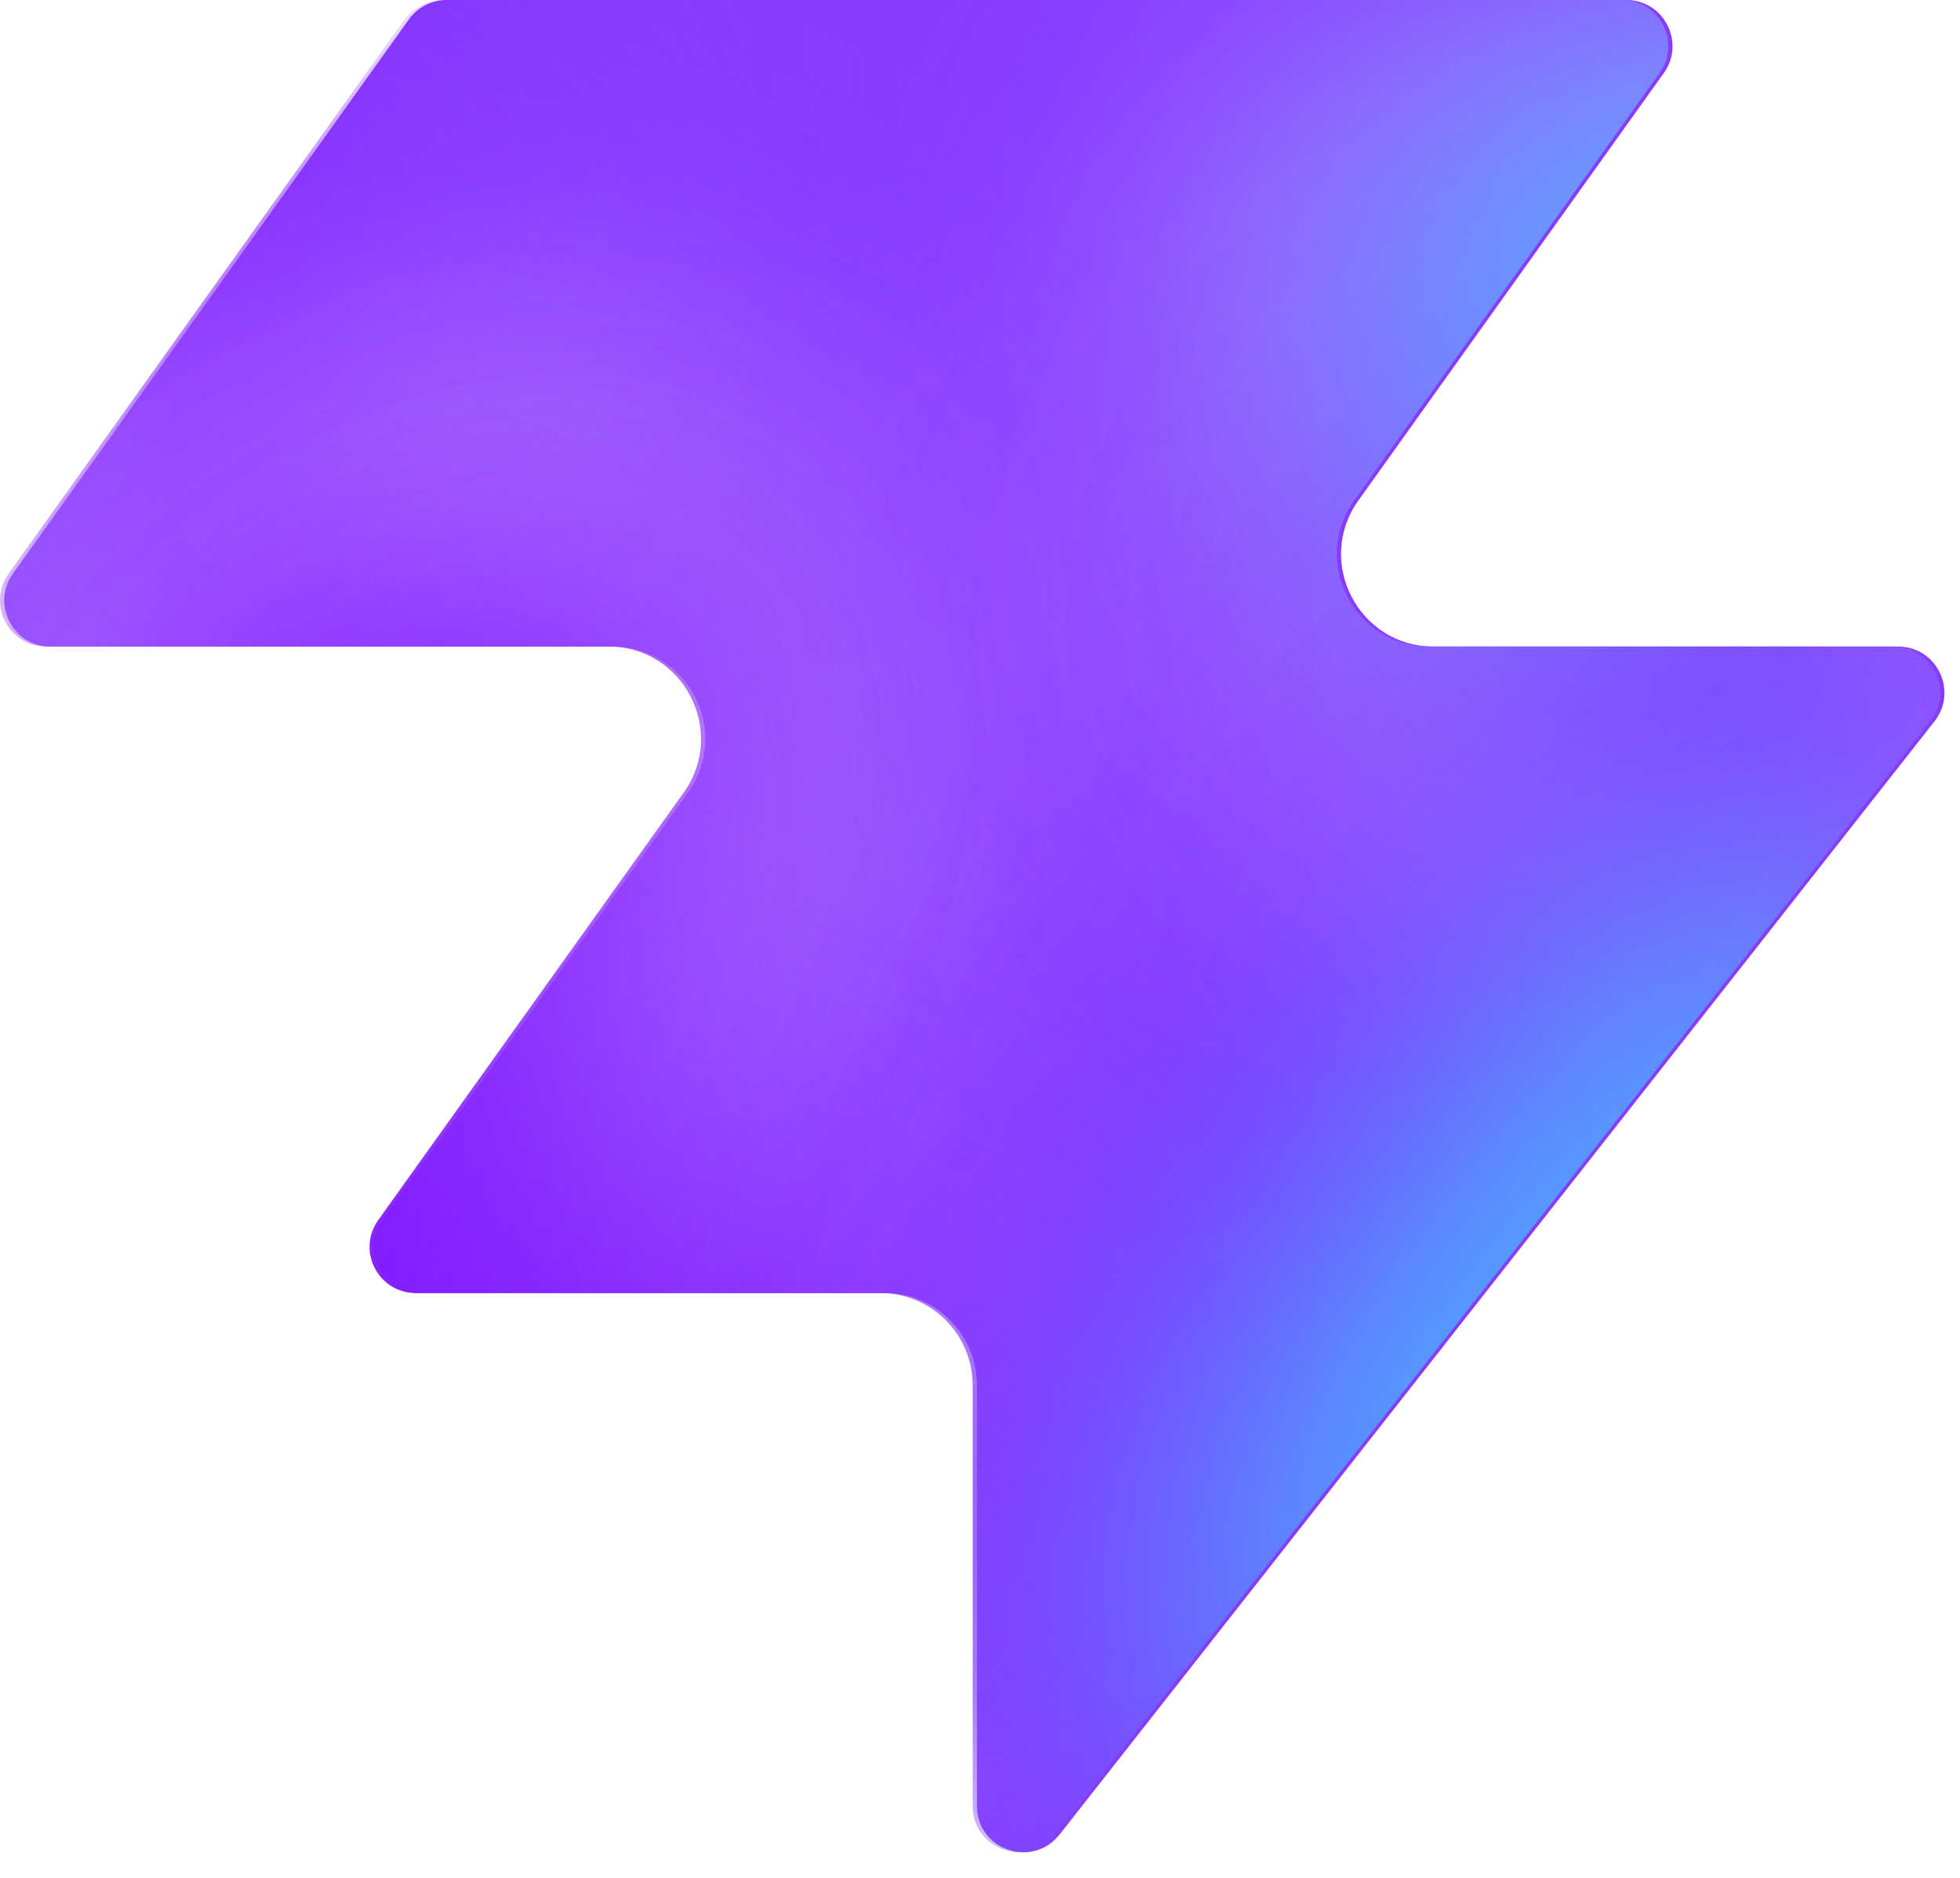
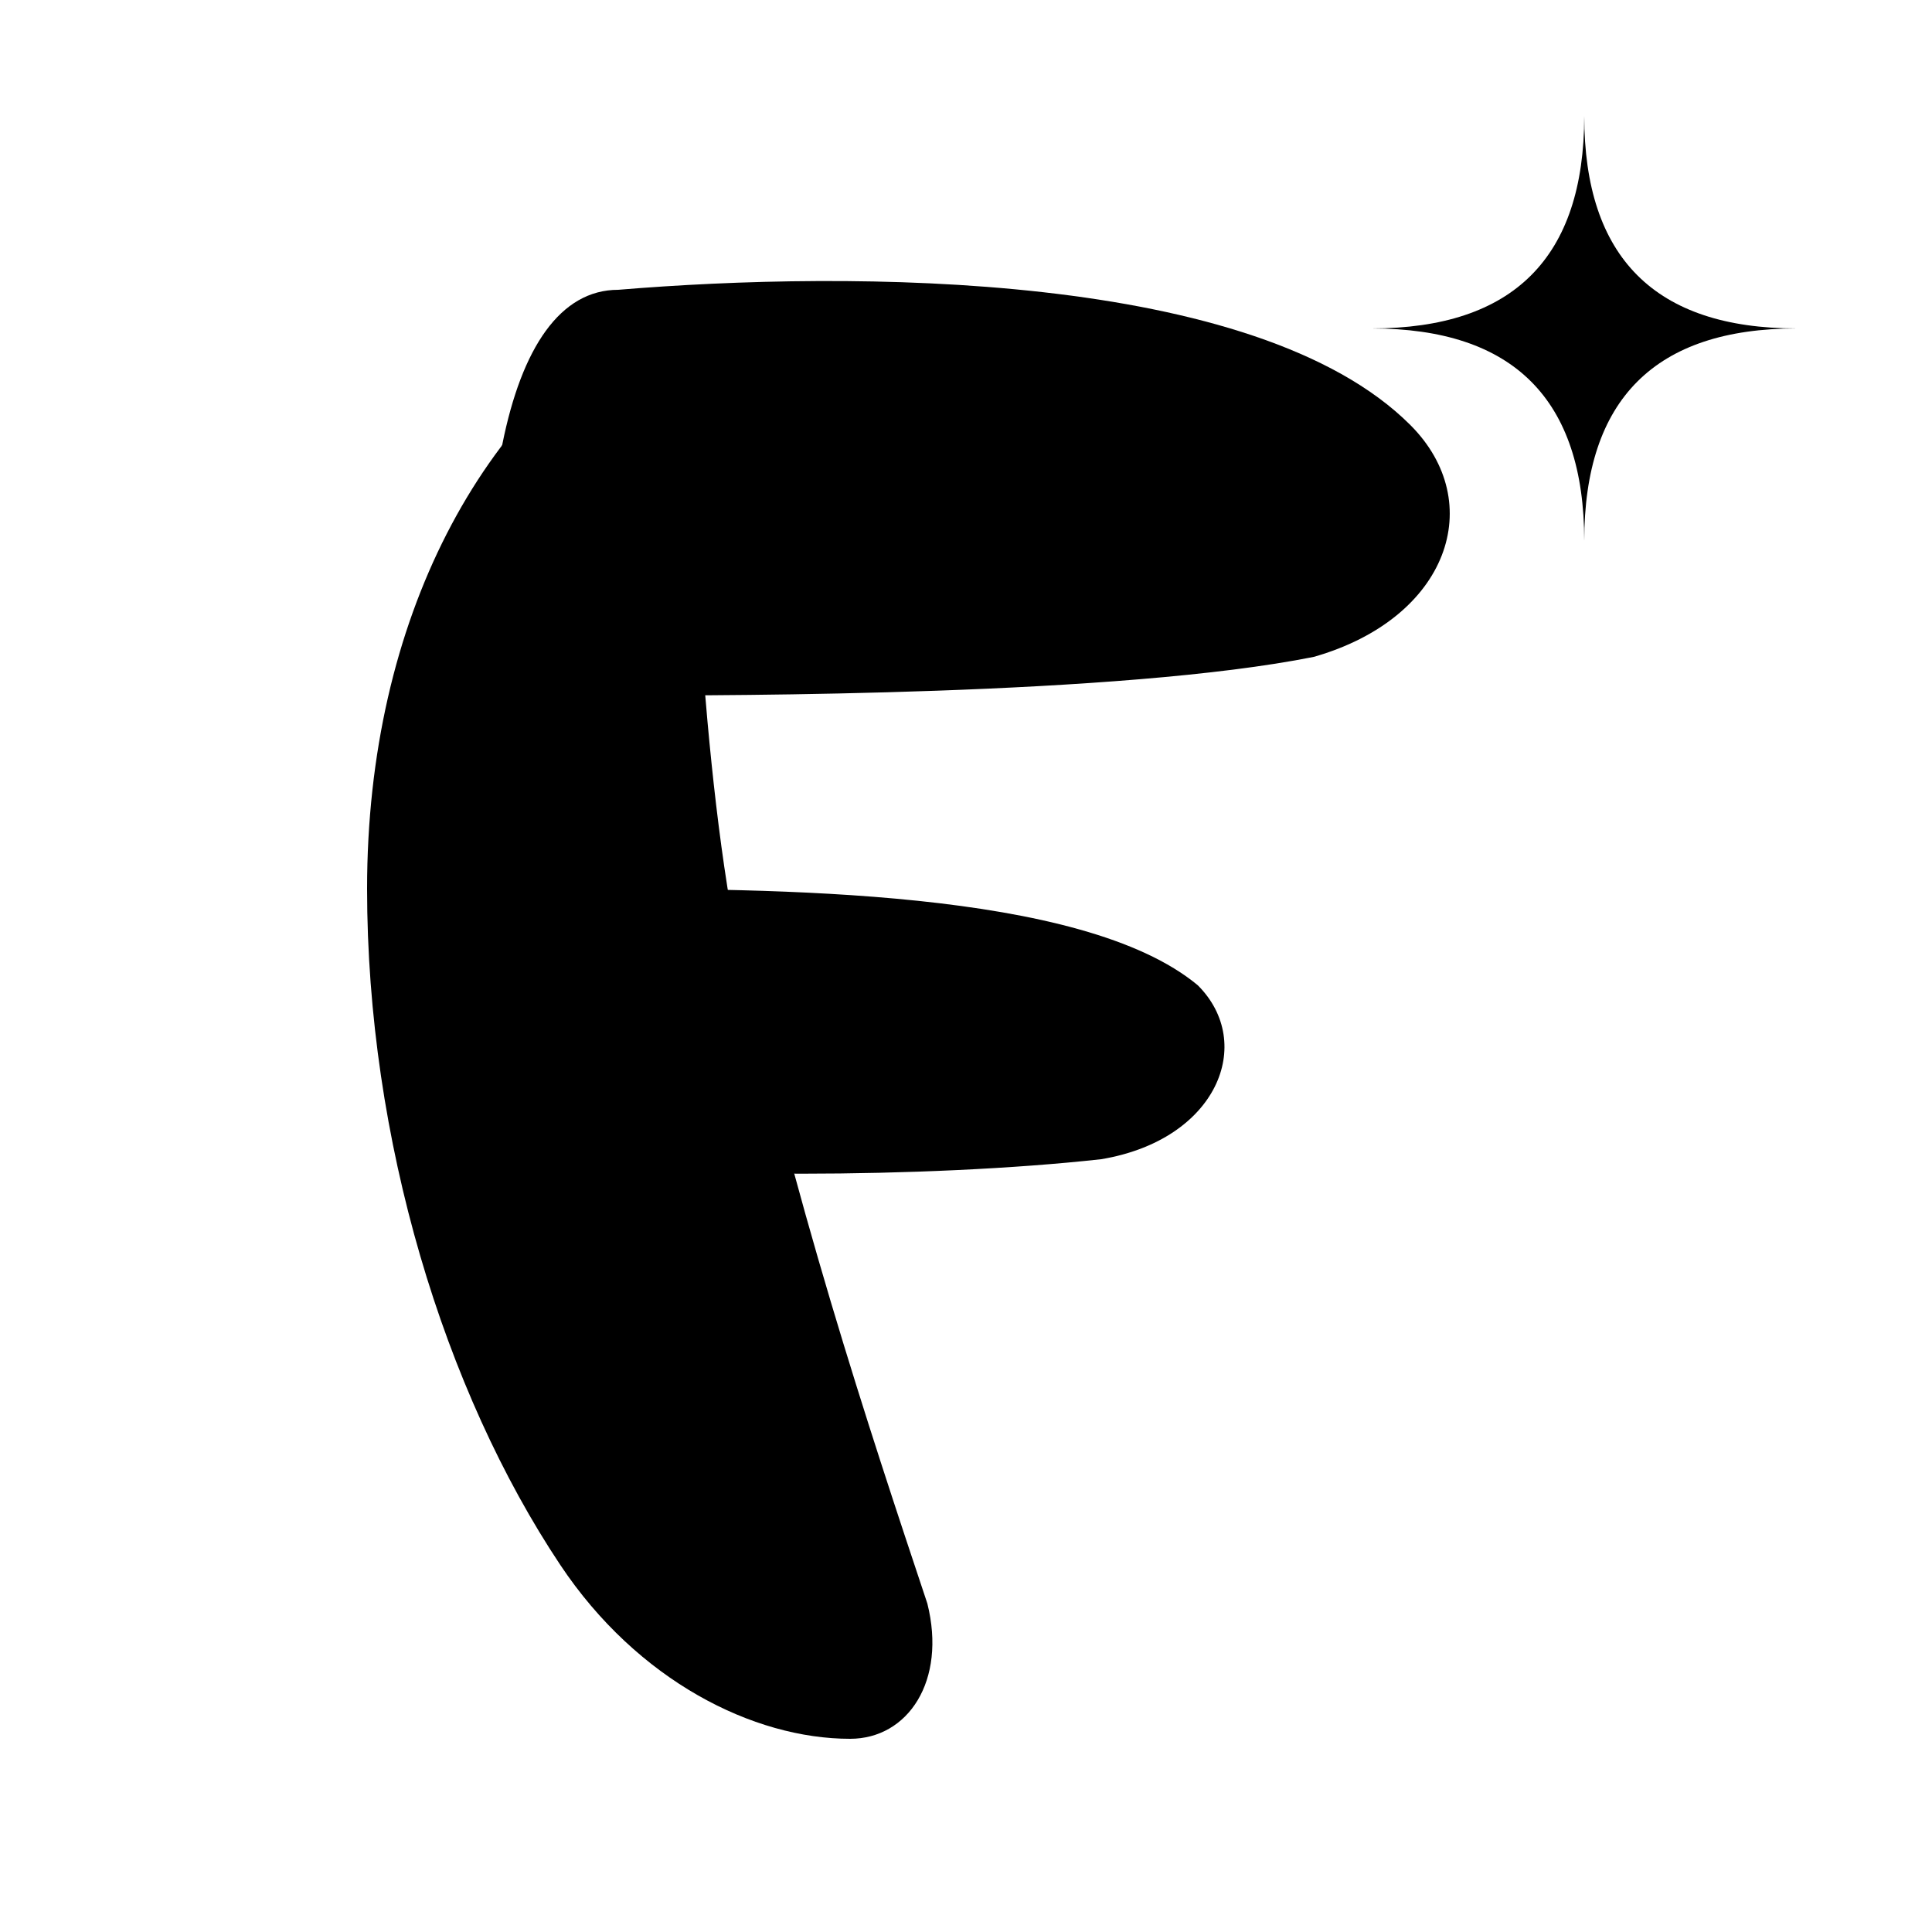
- <svg xmlns="http://www.w3.org/2000/svg" width="48" height="46" fill="none" viewBox="0 0 48 46">
-   <path fill="#863bff" d="M25.946 44.938c-.664.845-2.021.375-2.021-.698V33.937a2.26 2.26 0 0 0-2.262-2.262H10.287c-.92 0-1.456-1.04-.92-1.788l7.48-10.471c1.07-1.497 0-3.578-1.842-3.578H1.237c-.92 0-1.456-1.04-.92-1.788L10.013.474c.214-.297.556-.474.92-.474h28.894c.92 0 1.456 1.04.92 1.788l-7.48 10.471c-1.07 1.498 0 3.579 1.842 3.579h11.377c.943 0 1.473 1.088.89 1.83L25.947 44.94z" style="fill:#863bff;fill:color(display-p3 .525 .23 1);fill-opacity:1" />
-   <mask id="a" width="48" height="46" x="0" y="0" maskUnits="userSpaceOnUse" style="mask-type:alpha">
-     <path fill="#000" d="M25.842 44.938c-.664.844-2.021.375-2.021-.698V33.937a2.26 2.26 0 0 0-2.262-2.262H10.183c-.92 0-1.456-1.04-.92-1.788l7.48-10.471c1.07-1.498 0-3.579-1.842-3.579H1.133c-.92 0-1.456-1.04-.92-1.787L9.91.473c.214-.297.556-.474.92-.474h28.894c.92 0 1.456 1.04.92 1.788l-7.48 10.471c-1.07 1.498 0 3.578 1.842 3.578h11.377c.943 0 1.473 1.088.89 1.832L25.843 44.94z" style="fill:#000;fill-opacity:1" />
-   </mask>
-   <g mask="url(#a)">
-     <g filter="url(#b)">
-       <ellipse cx="5.508" cy="14.704" fill="#ede6ff" rx="5.508" ry="14.704" style="fill:#ede6ff;fill:color(display-p3 .927 .903 1);fill-opacity:1" transform="matrix(.00324 1 1 -.00324 -4.47 31.516)" />
-     </g>
-     <g filter="url(#c)">
-       <ellipse cx="10.399" cy="29.851" fill="#ede6ff" rx="10.399" ry="29.851" style="fill:#ede6ff;fill:color(display-p3 .927 .903 1);fill-opacity:1" transform="matrix(.00324 1 1 -.00324 -39.328 7.883)" />
-     </g>
-     <g filter="url(#d)">
-       <ellipse cx="5.508" cy="30.487" fill="#7e14ff" rx="5.508" ry="30.487" style="fill:#7e14ff;fill:color(display-p3 .492 .077 1);fill-opacity:1" transform="rotate(89.814 -25.913 -14.639)scale(1 -1)" />
-     </g>
-     <g filter="url(#e)">
-       <ellipse cx="5.508" cy="30.599" fill="#7e14ff" rx="5.508" ry="30.599" style="fill:#7e14ff;fill:color(display-p3 .492 .077 1);fill-opacity:1" transform="rotate(89.814 -32.644 -3.334)scale(1 -1)" />
-     </g>
-     <g filter="url(#f)">
-       <ellipse cx="5.508" cy="30.599" fill="#7e14ff" rx="5.508" ry="30.599" style="fill:#7e14ff;fill:color(display-p3 .492 .077 1);fill-opacity:1" transform="matrix(.00324 1 1 -.00324 -34.34 30.47)" />
-     </g>
-     <g filter="url(#g)">
-       <ellipse cx="14.072" cy="22.078" fill="#ede6ff" rx="14.072" ry="22.078" style="fill:#ede6ff;fill:color(display-p3 .927 .903 1);fill-opacity:1" transform="rotate(93.35 24.506 48.493)scale(-1 1)" />
-     </g>
-     <g filter="url(#h)">
-       <ellipse cx="3.47" cy="21.501" fill="#7e14ff" rx="3.47" ry="21.501" style="fill:#7e14ff;fill:color(display-p3 .492 .077 1);fill-opacity:1" transform="rotate(89.009 28.708 47.59)scale(-1 1)" />
-     </g>
-     <g filter="url(#i)">
-       <ellipse cx="3.47" cy="21.501" fill="#7e14ff" rx="3.47" ry="21.501" style="fill:#7e14ff;fill:color(display-p3 .492 .077 1);fill-opacity:1" transform="rotate(89.009 28.708 47.59)scale(-1 1)" />
-     </g>
-     <g filter="url(#j)">
-       <ellipse cx=".387" cy="8.972" fill="#7e14ff" rx="4.407" ry="29.108" style="fill:#7e14ff;fill:color(display-p3 .492 .077 1);fill-opacity:1" transform="rotate(39.51 .387 8.972)" />
-     </g>
-     <g filter="url(#k)">
-       <ellipse cx="47.523" cy="-6.092" fill="#7e14ff" rx="4.407" ry="29.108" style="fill:#7e14ff;fill:color(display-p3 .492 .077 1);fill-opacity:1" transform="rotate(37.892 47.523 -6.092)" />
-     </g>
-     <g filter="url(#l)">
-       <ellipse cx="41.412" cy="6.333" fill="#47bfff" rx="5.971" ry="9.665" style="fill:#47bfff;fill:color(display-p3 .28 .748 1);fill-opacity:1" transform="rotate(37.892 41.412 6.333)" />
-     </g>
-     <g filter="url(#m)">
-       <ellipse cx="-1.879" cy="38.332" fill="#7e14ff" rx="4.407" ry="29.108" style="fill:#7e14ff;fill:color(display-p3 .492 .077 1);fill-opacity:1" transform="rotate(37.892 -1.88 38.332)" />
-     </g>
-     <g filter="url(#n)">
-       <ellipse cx="-1.879" cy="38.332" fill="#7e14ff" rx="4.407" ry="29.108" style="fill:#7e14ff;fill:color(display-p3 .492 .077 1);fill-opacity:1" transform="rotate(37.892 -1.88 38.332)" />
-     </g>
-     <g filter="url(#o)">
-       <ellipse cx="35.651" cy="29.907" fill="#7e14ff" rx="4.407" ry="29.108" style="fill:#7e14ff;fill:color(display-p3 .492 .077 1);fill-opacity:1" transform="rotate(37.892 35.651 29.907)" />
-     </g>
-     <g filter="url(#p)">
-       <ellipse cx="38.418" cy="32.4" fill="#47bfff" rx="5.971" ry="15.297" style="fill:#47bfff;fill:color(display-p3 .28 .748 1);fill-opacity:1" transform="rotate(37.892 38.418 32.4)" />
-     </g>
-   </g>
+ <svg xmlns="http://www.w3.org/2000/svg" width="128" height="128" viewBox="0 0 100 100" fill="none">
  <defs>
-     <filter id="b" width="60.045" height="41.654" x="-19.77" y="16.149" color-interpolation-filters="sRGB" filterUnits="userSpaceOnUse">
-       <feFlood flood-opacity="0" result="BackgroundImageFix" />
-       <feBlend in="SourceGraphic" in2="BackgroundImageFix" result="shape" />
-       <feGaussianBlur result="effect1_foregroundBlur_2002_17158" stdDeviation="7.659" />
-     </filter>
-     <filter id="c" width="90.34" height="51.437" x="-54.613" y="-7.533" color-interpolation-filters="sRGB" filterUnits="userSpaceOnUse">
-       <feFlood flood-opacity="0" result="BackgroundImageFix" />
-       <feBlend in="SourceGraphic" in2="BackgroundImageFix" result="shape" />
-       <feGaussianBlur result="effect1_foregroundBlur_2002_17158" stdDeviation="7.659" />
-     </filter>
-     <filter id="d" width="79.355" height="29.4" x="-49.64" y="2.03" color-interpolation-filters="sRGB" filterUnits="userSpaceOnUse">
-       <feFlood flood-opacity="0" result="BackgroundImageFix" />
-       <feBlend in="SourceGraphic" in2="BackgroundImageFix" result="shape" />
-       <feGaussianBlur result="effect1_foregroundBlur_2002_17158" stdDeviation="4.596" />
-     </filter>
-     <filter id="e" width="79.579" height="29.4" x="-45.045" y="20.029" color-interpolation-filters="sRGB" filterUnits="userSpaceOnUse">
-       <feFlood flood-opacity="0" result="BackgroundImageFix" />
-       <feBlend in="SourceGraphic" in2="BackgroundImageFix" result="shape" />
-       <feGaussianBlur result="effect1_foregroundBlur_2002_17158" stdDeviation="4.596" />
-     </filter>
-     <filter id="f" width="79.579" height="29.4" x="-43.513" y="21.178" color-interpolation-filters="sRGB" filterUnits="userSpaceOnUse">
-       <feFlood flood-opacity="0" result="BackgroundImageFix" />
-       <feBlend in="SourceGraphic" in2="BackgroundImageFix" result="shape" />
-       <feGaussianBlur result="effect1_foregroundBlur_2002_17158" stdDeviation="4.596" />
-     </filter>
-     <filter id="g" width="74.749" height="58.852" x="15.756" y="-17.901" color-interpolation-filters="sRGB" filterUnits="userSpaceOnUse">
-       <feFlood flood-opacity="0" result="BackgroundImageFix" />
-       <feBlend in="SourceGraphic" in2="BackgroundImageFix" result="shape" />
-       <feGaussianBlur result="effect1_foregroundBlur_2002_17158" stdDeviation="7.659" />
-     </filter>
-     <filter id="h" width="61.377" height="25.362" x="23.548" y="2.284" color-interpolation-filters="sRGB" filterUnits="userSpaceOnUse">
-       <feFlood flood-opacity="0" result="BackgroundImageFix" />
-       <feBlend in="SourceGraphic" in2="BackgroundImageFix" result="shape" />
-       <feGaussianBlur result="effect1_foregroundBlur_2002_17158" stdDeviation="4.596" />
-     </filter>
-     <filter id="i" width="61.377" height="25.362" x="23.548" y="2.284" color-interpolation-filters="sRGB" filterUnits="userSpaceOnUse">
-       <feFlood flood-opacity="0" result="BackgroundImageFix" />
-       <feBlend in="SourceGraphic" in2="BackgroundImageFix" result="shape" />
-       <feGaussianBlur result="effect1_foregroundBlur_2002_17158" stdDeviation="4.596" />
-     </filter>
-     <filter id="j" width="56.045" height="63.649" x="-27.636" y="-22.853" color-interpolation-filters="sRGB" filterUnits="userSpaceOnUse">
-       <feFlood flood-opacity="0" result="BackgroundImageFix" />
-       <feBlend in="SourceGraphic" in2="BackgroundImageFix" result="shape" />
-       <feGaussianBlur result="effect1_foregroundBlur_2002_17158" stdDeviation="4.596" />
-     </filter>
-     <filter id="k" width="54.814" height="64.646" x="20.116" y="-38.415" color-interpolation-filters="sRGB" filterUnits="userSpaceOnUse">
-       <feFlood flood-opacity="0" result="BackgroundImageFix" />
-       <feBlend in="SourceGraphic" in2="BackgroundImageFix" result="shape" />
-       <feGaussianBlur result="effect1_foregroundBlur_2002_17158" stdDeviation="4.596" />
-     </filter>
-     <filter id="l" width="33.541" height="35.313" x="24.641" y="-11.323" color-interpolation-filters="sRGB" filterUnits="userSpaceOnUse">
-       <feFlood flood-opacity="0" result="BackgroundImageFix" />
-       <feBlend in="SourceGraphic" in2="BackgroundImageFix" result="shape" />
-       <feGaussianBlur result="effect1_foregroundBlur_2002_17158" stdDeviation="4.596" />
-     </filter>
-     <filter id="m" width="54.814" height="64.646" x="-29.286" y="6.009" color-interpolation-filters="sRGB" filterUnits="userSpaceOnUse">
-       <feFlood flood-opacity="0" result="BackgroundImageFix" />
-       <feBlend in="SourceGraphic" in2="BackgroundImageFix" result="shape" />
-       <feGaussianBlur result="effect1_foregroundBlur_2002_17158" stdDeviation="4.596" />
-     </filter>
-     <filter id="n" width="54.814" height="64.646" x="-29.286" y="6.009" color-interpolation-filters="sRGB" filterUnits="userSpaceOnUse">
-       <feFlood flood-opacity="0" result="BackgroundImageFix" />
-       <feBlend in="SourceGraphic" in2="BackgroundImageFix" result="shape" />
-       <feGaussianBlur result="effect1_foregroundBlur_2002_17158" stdDeviation="4.596" />
-     </filter>
-     <filter id="o" width="54.814" height="64.646" x="8.244" y="-2.416" color-interpolation-filters="sRGB" filterUnits="userSpaceOnUse">
-       <feFlood flood-opacity="0" result="BackgroundImageFix" />
-       <feBlend in="SourceGraphic" in2="BackgroundImageFix" result="shape" />
-       <feGaussianBlur result="effect1_foregroundBlur_2002_17158" stdDeviation="4.596" />
-     </filter>
-     <filter id="p" width="39.409" height="43.623" x="18.713" y="10.588" color-interpolation-filters="sRGB" filterUnits="userSpaceOnUse">
-       <feFlood flood-opacity="0" result="BackgroundImageFix" />
-       <feBlend in="SourceGraphic" in2="BackgroundImageFix" result="shape" />
-       <feGaussianBlur result="effect1_foregroundBlur_2002_17158" stdDeviation="4.596" />
-     </filter>
+     <linearGradient id="finoraFavMain" x1="15%" y1="10%" x2="90%" y2="90%">
+       <stop offset="0%" stopColor="#6366F1" />
+       <stop offset="45%" stopColor="#3B82F6" />
+       <stop offset="85%" stopColor="#06B6D4" />
+       <stop offset="100%" stopColor="#22D3EE" />
+     </linearGradient>
+     <linearGradient id="finoraFavTop" x1="0%" y1="0%" x2="100%" y2="100%">
+       <stop offset="0%" stopColor="#818CF8" />
+       <stop offset="60%" stopColor="#6366F1" />
+       <stop offset="100%" stopColor="#06B6D4" />
+     </linearGradient>
+     <linearGradient id="finoraFavSpine" x1="20%" y1="0%" x2="60%" y2="100%">
+       <stop offset="0%" stopColor="#4F46E5" />
+       <stop offset="50%" stopColor="#2563EB" />
+       <stop offset="100%" stopColor="#0891B2" />
+     </linearGradient>
+     <linearGradient id="finoraFavSparkle" x1="0%" y1="0%" x2="100%" y2="100%">
+       <stop offset="0%" stopColor="#818CF8" />
+       <stop offset="50%" stopColor="#38BDF8" />
+       <stop offset="100%" stopColor="#22D3EE" />
+     </linearGradient>
  </defs>
+   <path d="M 32 15 C 44 14 65 14 73 22 C 77 26 75 32 68 34 C 58 36 38 36 32 36 C 26 36 24 30 26 23 C 27 18 29 15 32 15 Z" fill="url(#finoraFavTop)" />
+   <path d="M 30 46 C 40 46 56 46 62 51 C 65 54 63 59 57 60 C 48 61 34 61 29 60 C 24 59 24 53 26 49 C 27 47 28 46 30 46 Z" fill="url(#finoraFavMain)" />
+   <path d="M 34 16 C 25 21 19 32 19 46 C 19 59 23 72 29 81 C 33 87 39 90 44 90 C 47 90 49 87 48 83 C 45 74 41 62 38 48 C 36 37 36 24 35 17 C 35 16 34 16 34 16 Z" fill="url(#finoraFavSpine)" />
+   <path d="M 82 6 Q 82 17 71 17 Q 82 17 82 28 Q 82 17 93 17 Q 82 17 82 6 Z" fill="url(#finoraFavSparkle)" />
</svg>
